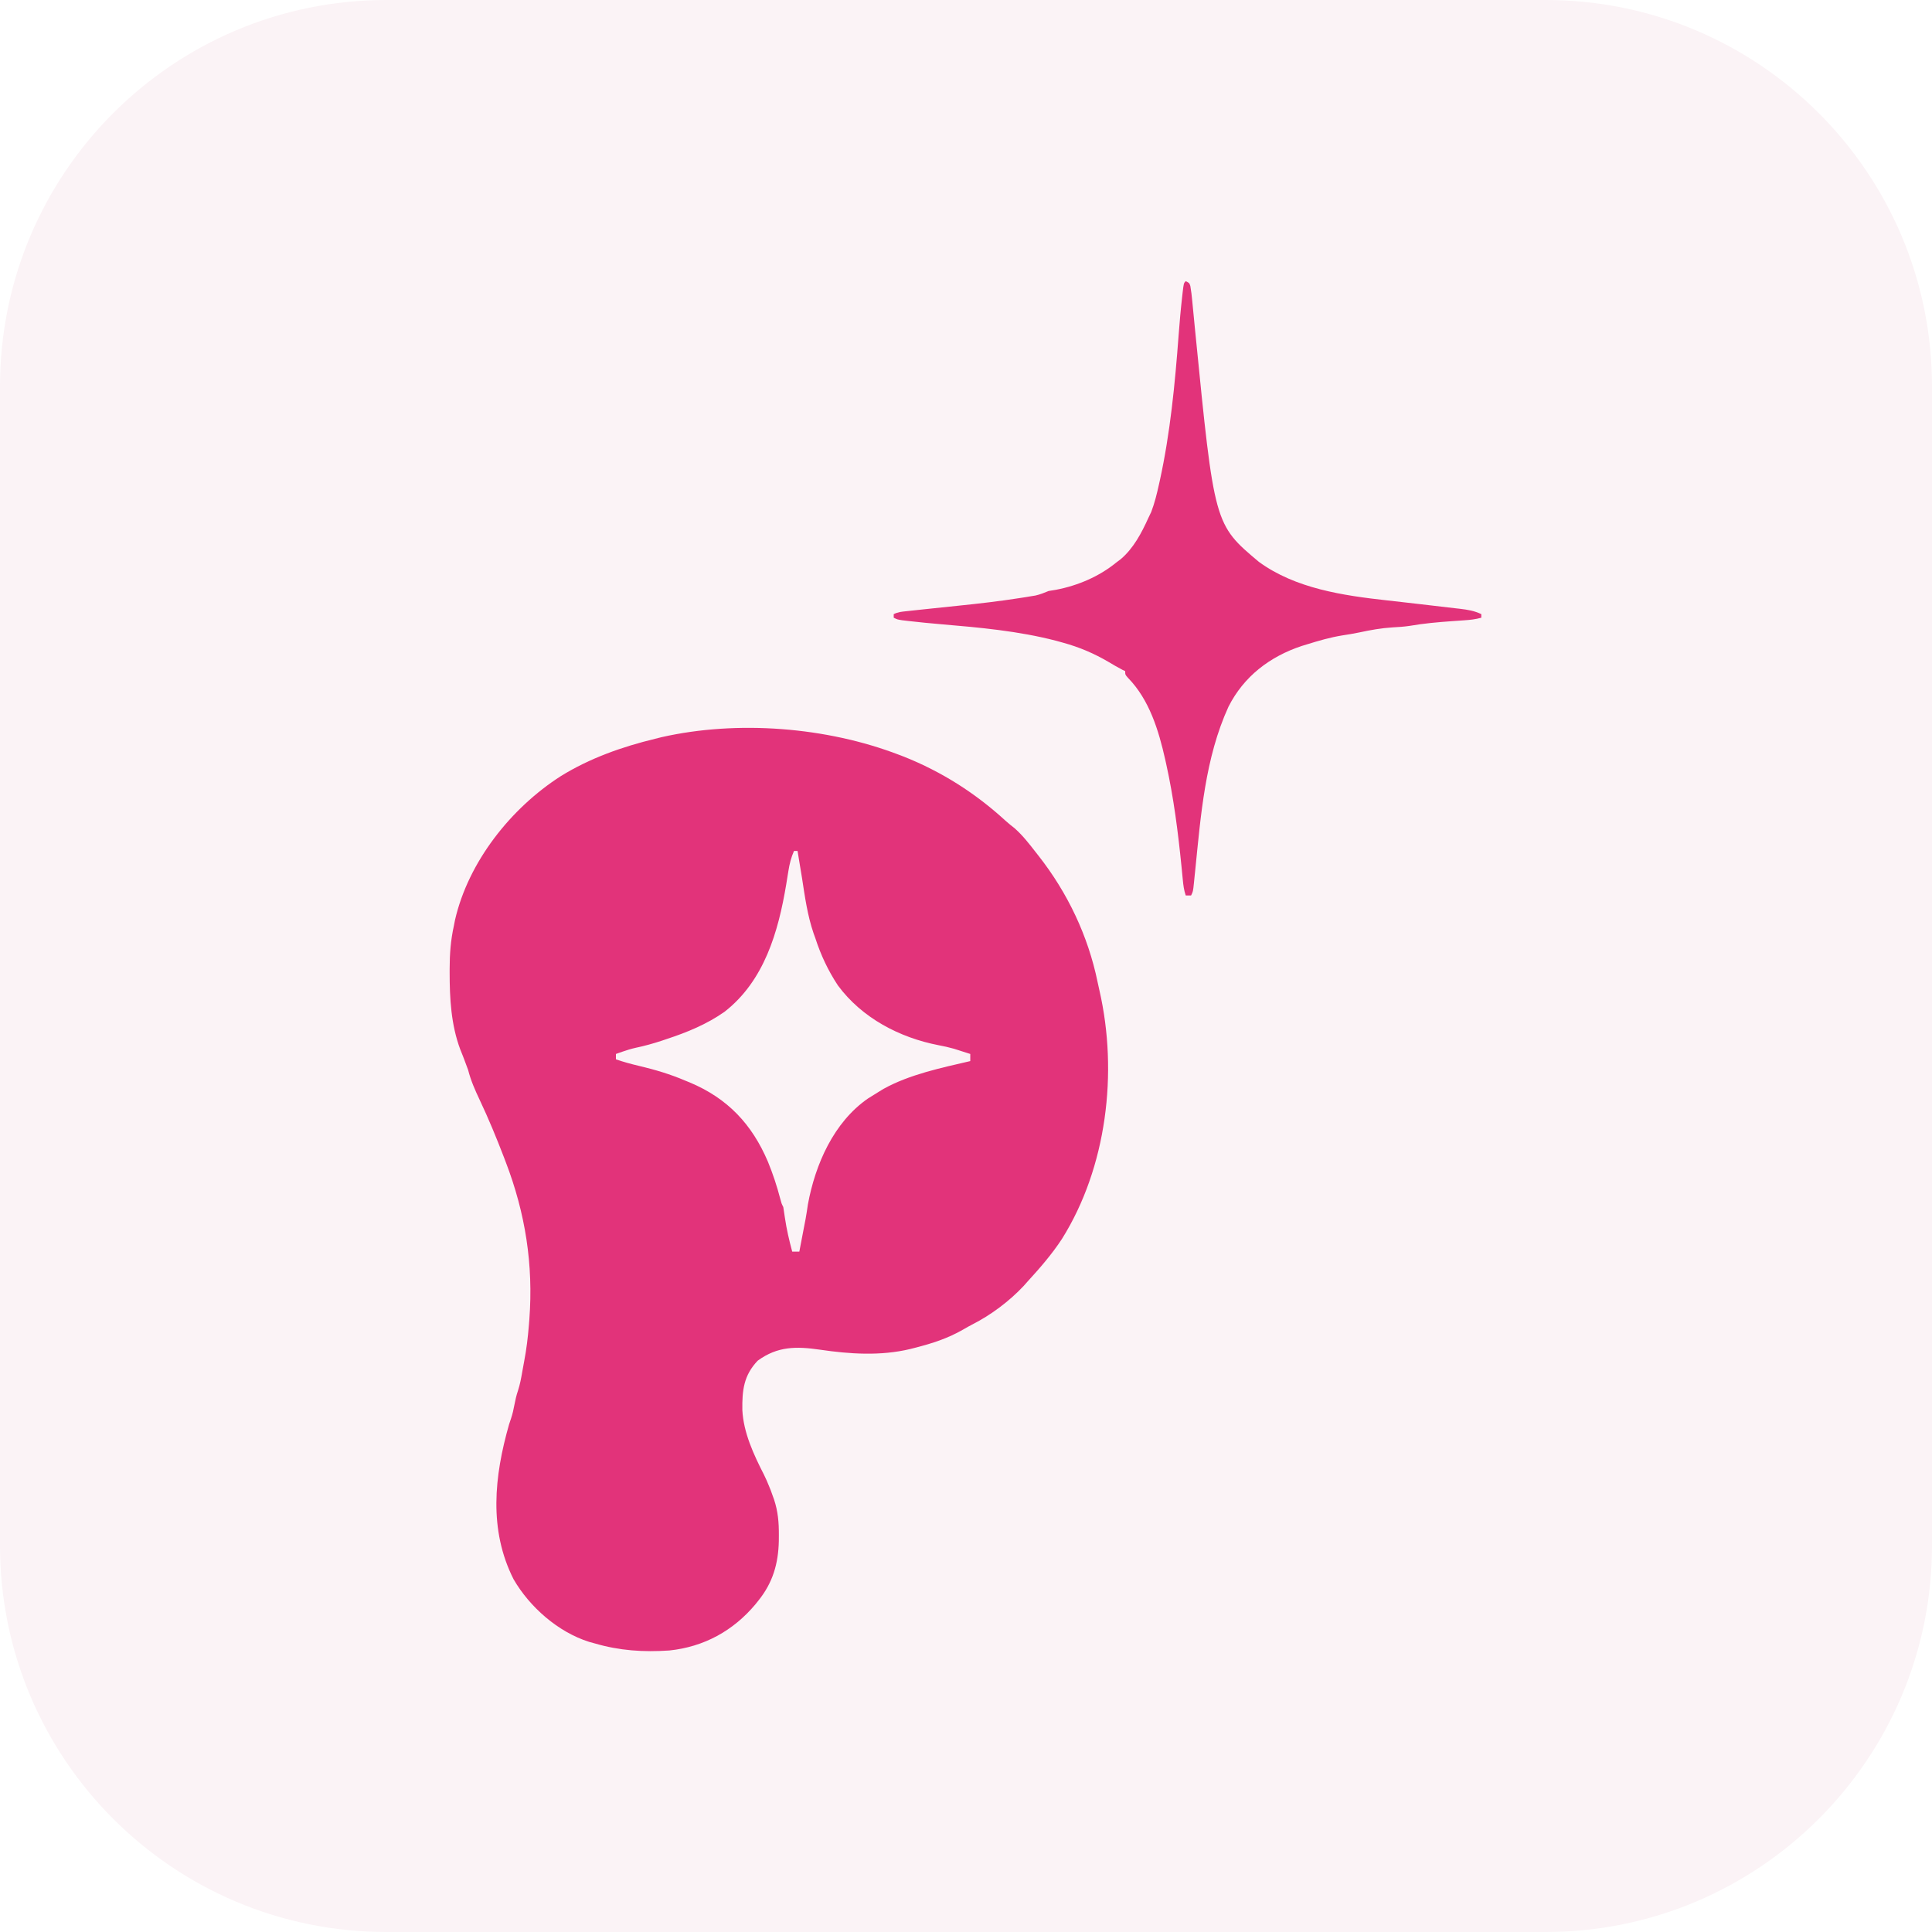
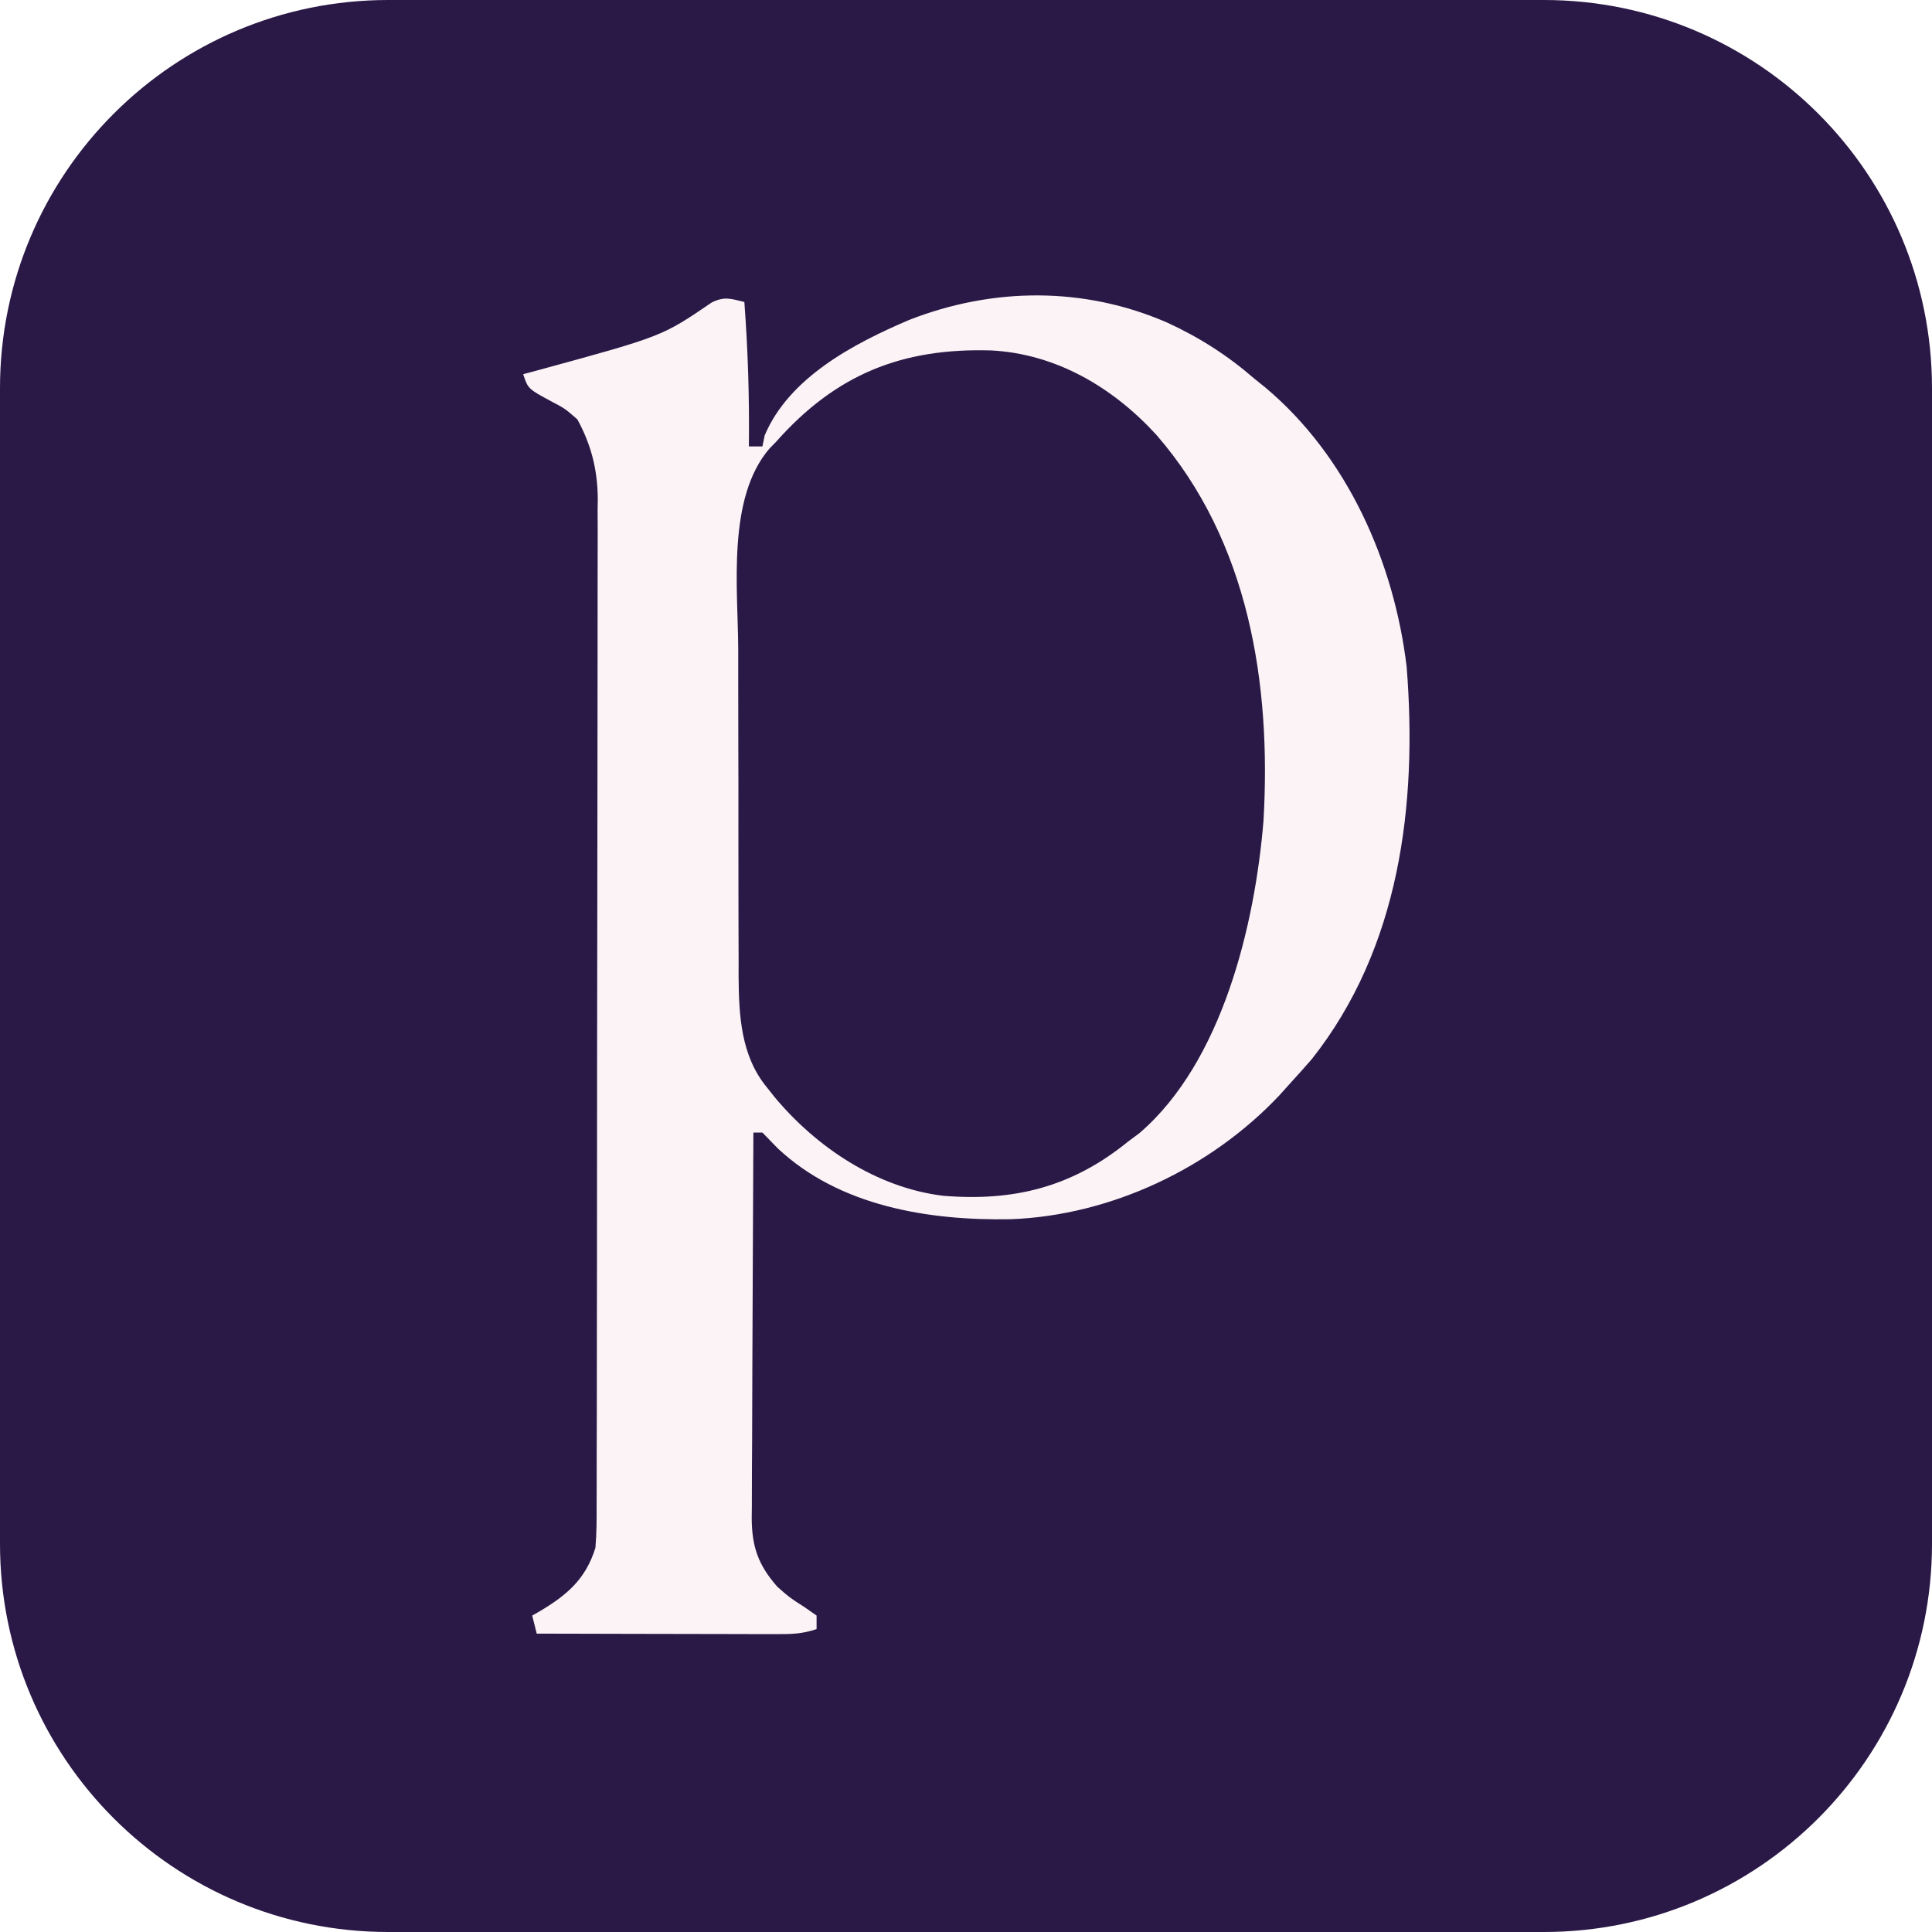
- <svg xmlns="http://www.w3.org/2000/svg" viewBox="0 0 1085 1085">
-   <rect width="1085" height="1085" rx="217" fill="#FBF3F6" />
-   <g transform="translate(246.9 151.9)">
-     <path d="M0 0 C2 1 2 1 2.58 2.69 C3.08 5.46 3.38 8.2 3.65 11 C3.77 12.21 3.88 13.41 4 14.64 C4.12 15.94 4.25 17.23 4.38 18.56 C4.64 21.3 4.91 24.04 5.18 26.78 C5.25 27.47 5.32 28.17 5.39 28.88 C16.05 136.62 16.05 136.62 41.06 157.62 C61.63 172.64 88.35 176.54 113.02 179.27 C115.76 179.57 118.49 179.88 121.23 180.2 C124.84 180.62 128.46 181.03 132.07 181.44 C138.49 182.17 144.9 182.91 151.31 183.69 C152.25 183.79 153.19 183.9 154.16 184.01 C158.41 184.53 162.1 185.11 166 187 C166 187.66 166 188.32 166 189 C162.78 189.92 159.71 190.24 156.38 190.46 C155.28 190.54 154.19 190.62 153.06 190.7 C151.91 190.78 150.75 190.86 149.56 190.94 C141.58 191.51 133.74 192.19 125.85 193.57 C122.61 194.06 119.4 194.26 116.12 194.44 C109.8 194.83 103.78 195.92 97.59 197.25 C94.38 197.92 91.18 198.45 87.94 198.94 C81.12 200.05 74.59 201.94 68 204 C67.06 204.29 66.13 204.57 65.16 204.87 C47.19 210.83 32.61 221.97 24 239 C10.85 267.81 8.46 300 5.31 331.09 C5.23 331.87 5.15 332.64 5.06 333.44 C4.91 334.91 4.76 336.38 4.62 337.85 C4.11 342.78 4.11 342.78 3 345 C2.01 345 1.02 345 0 345 C-1.02 341.94 -1.34 339.34 -1.65 336.14 C-1.77 334.95 -1.88 333.76 -2 332.54 C-2.12 331.27 -2.25 330 -2.38 328.69 C-4.33 309.26 -6.77 290.08 -11 271 C-11.16 270.27 -11.32 269.54 -11.49 268.79 C-15.2 252.28 -20.4 235.07 -32.46 222.74 C-34 221 -34 221 -34 219 C-34.51 218.76 -35.02 218.52 -35.54 218.27 C-38.18 216.91 -40.72 215.39 -43.28 213.88 C-51.62 209 -59.64 205.58 -69 203 C-70.26 202.65 -71.51 202.31 -72.8 201.95 C-93.94 196.45 -115.75 194.51 -137.45 192.66 C-143.45 192.14 -149.45 191.58 -155.44 190.88 C-156.69 190.73 -157.95 190.58 -159.25 190.43 C-162 190 -162 190 -164 189 C-164 188.34 -164 187.68 -164 187 C-161.57 185.78 -159.59 185.64 -156.88 185.35 C-155.82 185.23 -154.75 185.12 -153.65 185 C-152.49 184.88 -151.32 184.75 -150.12 184.62 C-148.92 184.49 -147.71 184.36 -146.47 184.23 C-140.27 183.55 -134.07 182.9 -127.86 182.28 C-116.21 181.09 -104.63 179.76 -93.06 177.94 C-92.02 177.78 -90.98 177.61 -89.9 177.45 C-88.94 177.29 -87.97 177.13 -86.97 176.96 C-86.13 176.83 -85.29 176.69 -84.42 176.55 C-81.8 175.96 -79.47 175.03 -77 174 C-75.61 173.74 -74.21 173.51 -72.81 173.31 C-60.62 170.97 -48.6 165.87 -39 158 C-38.17 157.38 -37.34 156.75 -36.49 156.11 C-29.36 150.06 -24.8 141.42 -21 133 C-20.46 131.89 -19.93 130.77 -19.38 129.62 C-17.43 124.5 -16.18 119.35 -15 114 C-14.93 113.67 -14.93 113.67 -14.56 112.03 C-8.69 85.25 -6.03 57.61 -3.99 30.31 C-3.44 23.03 -2.81 15.78 -1.98 8.52 C-1.9 7.79 -1.82 7.05 -1.73 6.29 C-1.12 1.12 -1.12 1.12 0 0 Z " fill="#E2337A" transform="translate(419,6)" />
-     <path d="M0 0 C0.9 0.34 1.81 0.68 2.74 1.04 C24.05 9.54 42.87 21.52 59.76 36.99 C61.47 38.52 63.25 39.97 65.06 41.38 C69.62 45.45 73.26 50.19 77 55 C77.21 55.27 77.21 55.27 78.3 56.65 C94.66 77.48 106.16 101.65 111.5 127.6 C111.84 129.21 112.19 130.82 112.56 132.42 C123.08 178.39 116.66 231.72 91.47 271.89 C85.78 280.59 79 288.34 72 296 C71.33 296.76 70.65 297.52 69.96 298.3 C62.02 306.78 51.6 314.61 41.24 319.86 C39.52 320.74 37.83 321.69 36.17 322.67 C27.45 327.71 18.72 330.53 9 333 C8.54 333.12 8.54 333.12 6.23 333.71 C-10.37 337.69 -27.7 336.54 -44.43 334.07 C-57.67 332.16 -68.21 332.08 -79.38 340.25 C-87.27 348.52 -88.16 356.98 -88 368 C-87.37 380.69 -81.6 393.04 -75.89 404.22 C-74.8 406.4 -73.84 408.61 -72.94 410.88 C-72.64 411.61 -72.34 412.35 -72.03 413.12 C-71.69 414.07 -71.35 415.02 -71 416 C-70.75 416.7 -70.49 417.4 -70.23 418.12 C-67.97 424.86 -67.46 431.11 -67.5 438.19 C-67.5 439.28 -67.51 440.38 -67.52 441.51 C-67.79 454.24 -70.9 464.93 -79 475 C-79.55 475.68 -80.09 476.37 -80.66 477.07 C-93.15 491.98 -109.58 500.97 -129 503 C-143.49 504 -157.07 503.11 -171 499 C-172.01 498.72 -173.02 498.45 -174.06 498.16 C-191.46 492.68 -207.44 478.63 -216.48 463 C-230.55 435.18 -227.31 405.1 -219 376 C-218.64 374.92 -218.28 373.84 -217.91 372.73 C-217.05 370.15 -216.48 367.67 -216 365 C-215.47 362.24 -214.91 359.73 -214 357.06 C-212.84 353.5 -212.2 349.96 -211.56 346.27 C-211.24 344.38 -210.9 342.48 -210.53 340.6 C-209.23 333.83 -208.42 327.12 -207.88 320.25 C-207.83 319.72 -207.83 319.72 -207.62 317.05 C-205.31 286.26 -209.86 257.44 -220.88 228.69 C-221.23 227.77 -221.58 226.84 -221.94 225.9 C-226.11 215.04 -230.54 204.31 -235.51 193.8 C-238.13 188.25 -240.48 182.97 -242 177 C-242.67 175.08 -243.39 173.18 -244.12 171.29 C-244.41 170.53 -244.7 169.78 -245 169 C-245.48 167.79 -245.96 166.58 -246.46 165.34 C-251.59 151.55 -252.38 136.88 -252.38 122.31 C-252.38 121.63 -252.38 120.95 -252.38 120.25 C-252.38 111.94 -251.8 104.11 -250 96 C-249.8 94.96 -249.6 93.93 -249.39 92.86 C-241.92 60.11 -217.95 29.91 -190 12 C-173.77 1.93 -155.48 -4.53 -137 -9 C-135.82 -9.3 -134.64 -9.59 -133.42 -9.9 C-90.76 -19.56 -40.74 -15.65 0 0 Z M-59 54 C-60.65 57.75 -61.51 61.26 -62.15 65.3 C-62.25 65.91 -62.25 65.91 -62.75 68.99 C-62.96 70.27 -63.16 71.55 -63.38 72.88 C-67.82 99.44 -75.69 126.92 -98 144.31 C-107.96 151.31 -119 155.84 -130.5 159.62 C-131.39 159.92 -132.27 160.22 -133.18 160.53 C-138.1 162.16 -142.98 163.51 -148.04 164.57 C-150.44 165.1 -152.74 165.82 -155.06 166.62 C-155.44 166.76 -155.44 166.76 -157.35 167.41 C-157.89 167.61 -158.44 167.8 -159 168 C-159 168.99 -159 169.98 -159 171 C-154.72 172.52 -150.43 173.65 -146.02 174.7 C-137.01 176.84 -128.53 179.34 -120 183 C-119.22 183.32 -118.44 183.63 -117.63 183.96 C-96.23 192.91 -82.56 207.51 -73.62 228.56 C-70.82 235.39 -68.55 242.26 -66.69 249.41 C-66 252 -66 252 -65 254 C-64.68 255.95 -64.39 257.91 -64.12 259.88 C-63.17 266.38 -61.71 272.66 -60 279 C-58.68 279 -57.36 279 -56 279 C-55.56 276.7 -55.12 274.4 -54.68 272.09 C-54.31 270.14 -53.93 268.19 -53.56 266.24 C-53.46 265.76 -53.46 265.76 -53 263.32 C-52.83 262.44 -52.65 261.55 -52.48 260.64 C-51.99 257.93 -51.58 255.22 -51.19 252.5 C-47.07 230.03 -36.7 206.33 -17.44 193 C-15.31 191.64 -13.17 190.3 -11 189 C-10.62 188.77 -10.62 188.77 -8.69 187.59 C6.04 179.45 23.75 175.79 40 172 C40 170.68 40 169.36 40 168 C38.04 167.37 36.08 166.75 34.12 166.12 C33.03 165.78 31.94 165.43 30.82 165.07 C27.93 164.26 25.17 163.63 22.23 163.09 C0.22 158.83 -20.86 147.76 -34.34 129.51 C-39.84 121.18 -43.93 112.47 -47 103 C-47.33 102.1 -47.65 101.2 -47.99 100.27 C-51.46 90.12 -52.89 79.6 -54.52 69.03 C-55.31 64.01 -56.16 59.01 -57 54 C-57.66 54 -58.32 54 -59 54 Z " fill="#E2337A" transform="translate(258,272)" />
+ <svg xmlns="http://www.w3.org/2000/svg" viewBox="0 0 428 428">
+   <rect width="428" height="428" rx="86" fill="#2A1846" />
+   <g transform="translate(109.9 59.9)">
+     <path d="M0 0 C0.8 10.69 1.13 21.28 1 32 C1.99 32 2.98 32 4 32 C4.16 31.2 4.33 30.39 4.5 29.56 C9.91 16.72 24.22 9.22 36.47 3.99 C55.06 -3.29 75.29 -3.45 93.71 4.58 C100.85 7.87 107.08 11.86 113 17 C113.8 17.64 114.6 18.29 115.42 18.95 C133.57 34.18 143.93 57.57 146.72 80.82 C149.13 111.29 145.22 143.09 125.69 167.75 C124.15 169.52 122.59 171.27 121 173 C120.17 173.93 119.33 174.85 118.48 175.8 C103.28 191.89 81.26 202.36 58.97 203.2 C40.9 203.52 21.12 200.37 7.41 187.51 C6.27 186.34 5.14 185.17 4 184 C3.34 184 2.68 184 2 184 C1.93 195.89 1.88 207.78 1.84 219.68 C1.83 225.2 1.81 230.72 1.77 236.24 C1.74 241.57 1.72 246.9 1.72 252.23 C1.71 254.26 1.7 256.3 1.68 258.33 C1.66 261.18 1.66 264.02 1.66 266.87 C1.65 267.71 1.64 268.55 1.63 269.42 C1.66 275.72 3.06 279.8 7.31 284.62 C10 287 10 287 13.31 289.12 C14.2 289.74 15.09 290.36 16 291 C16 291.99 16 292.98 16 294 C12.82 295.06 10.58 295.12 7.24 295.11 C6.65 295.11 6.65 295.11 3.66 295.11 C2.39 295.11 1.11 295.1 -0.2 295.1 C-1.5 295.1 -2.81 295.09 -4.15 295.09 C-7.62 295.09 -11.09 295.08 -14.56 295.07 C-18.1 295.06 -21.63 295.05 -25.17 295.05 C-32.12 295.04 -39.06 295.02 -46 295 C-46.33 293.68 -46.66 292.36 -47 291 C-46.47 290.7 -45.94 290.39 -45.39 290.08 C-39.32 286.48 -35.15 282.94 -33 276 C-32.71 272.78 -32.72 269.58 -32.73 266.35 C-32.73 265.38 -32.72 264.4 -32.72 263.39 C-32.71 260.12 -32.71 256.84 -32.71 253.56 C-32.7 251.21 -32.7 248.86 -32.69 246.51 C-32.67 240.13 -32.67 233.74 -32.67 227.36 C-32.66 222.7 -32.66 218.04 -32.65 213.38 C-32.64 200.85 -32.63 188.32 -32.63 175.79 C-32.63 175.08 -32.63 174.37 -32.63 173.63 C-32.63 172.92 -32.63 172.21 -32.63 171.47 C-32.63 159.94 -32.61 148.4 -32.58 136.87 C-32.55 125.01 -32.54 113.16 -32.54 101.31 C-32.54 94.65 -32.54 88 -32.52 81.35 C-32.5 75.09 -32.5 68.83 -32.51 62.58 C-32.51 60.28 -32.51 57.99 -32.5 55.69 C-32.48 52.56 -32.49 49.42 -32.51 46.28 C-32.5 45.38 -32.48 44.48 -32.47 43.55 C-32.54 37.14 -33.91 31.66 -37 26 C-39.76 23.6 -39.76 23.6 -42.69 22.06 C-47.92 19.24 -47.92 19.24 -49 16 C-47.84 15.69 -46.68 15.37 -45.48 15.05 C-18.22 7.61 -18.22 7.61 -7.25 0.12 C-4.39 -1.3 -3.03 -0.73 0 0 Z M7 31 C6.53 31.48 6.06 31.97 5.57 32.46 C-3.9 43.48 -1.42 63.4 -1.36 76.83 C-1.36 79.11 -1.36 81.4 -1.36 83.68 C-1.36 88.44 -1.35 93.2 -1.34 97.96 C-1.31 104.04 -1.31 110.12 -1.32 116.19 C-1.32 120.9 -1.32 125.61 -1.31 130.31 C-1.3 132.55 -1.3 134.79 -1.3 137.04 C-1.3 140.17 -1.29 143.31 -1.27 146.44 C-1.28 147.35 -1.28 148.26 -1.28 149.2 C-1.21 158.03 -0.8 166.97 5 174 C5.55 174.69 6.09 175.37 6.65 176.08 C15.93 187.24 29.3 196.2 44 198 C59.66 199.29 72.55 196.12 85 186 C85.83 185.39 86.65 184.77 87.5 184.14 C105.88 168.38 113.09 138.02 115 115 C116.76 84.64 111.8 53.06 91.28 29.44 C81.67 18.93 69.05 11.46 54.63 10.73 C34.95 10.17 20.32 15.97 7 31 Z " fill="#FBF3F6" transform="translate(55,7)" />
  </g>
</svg>
